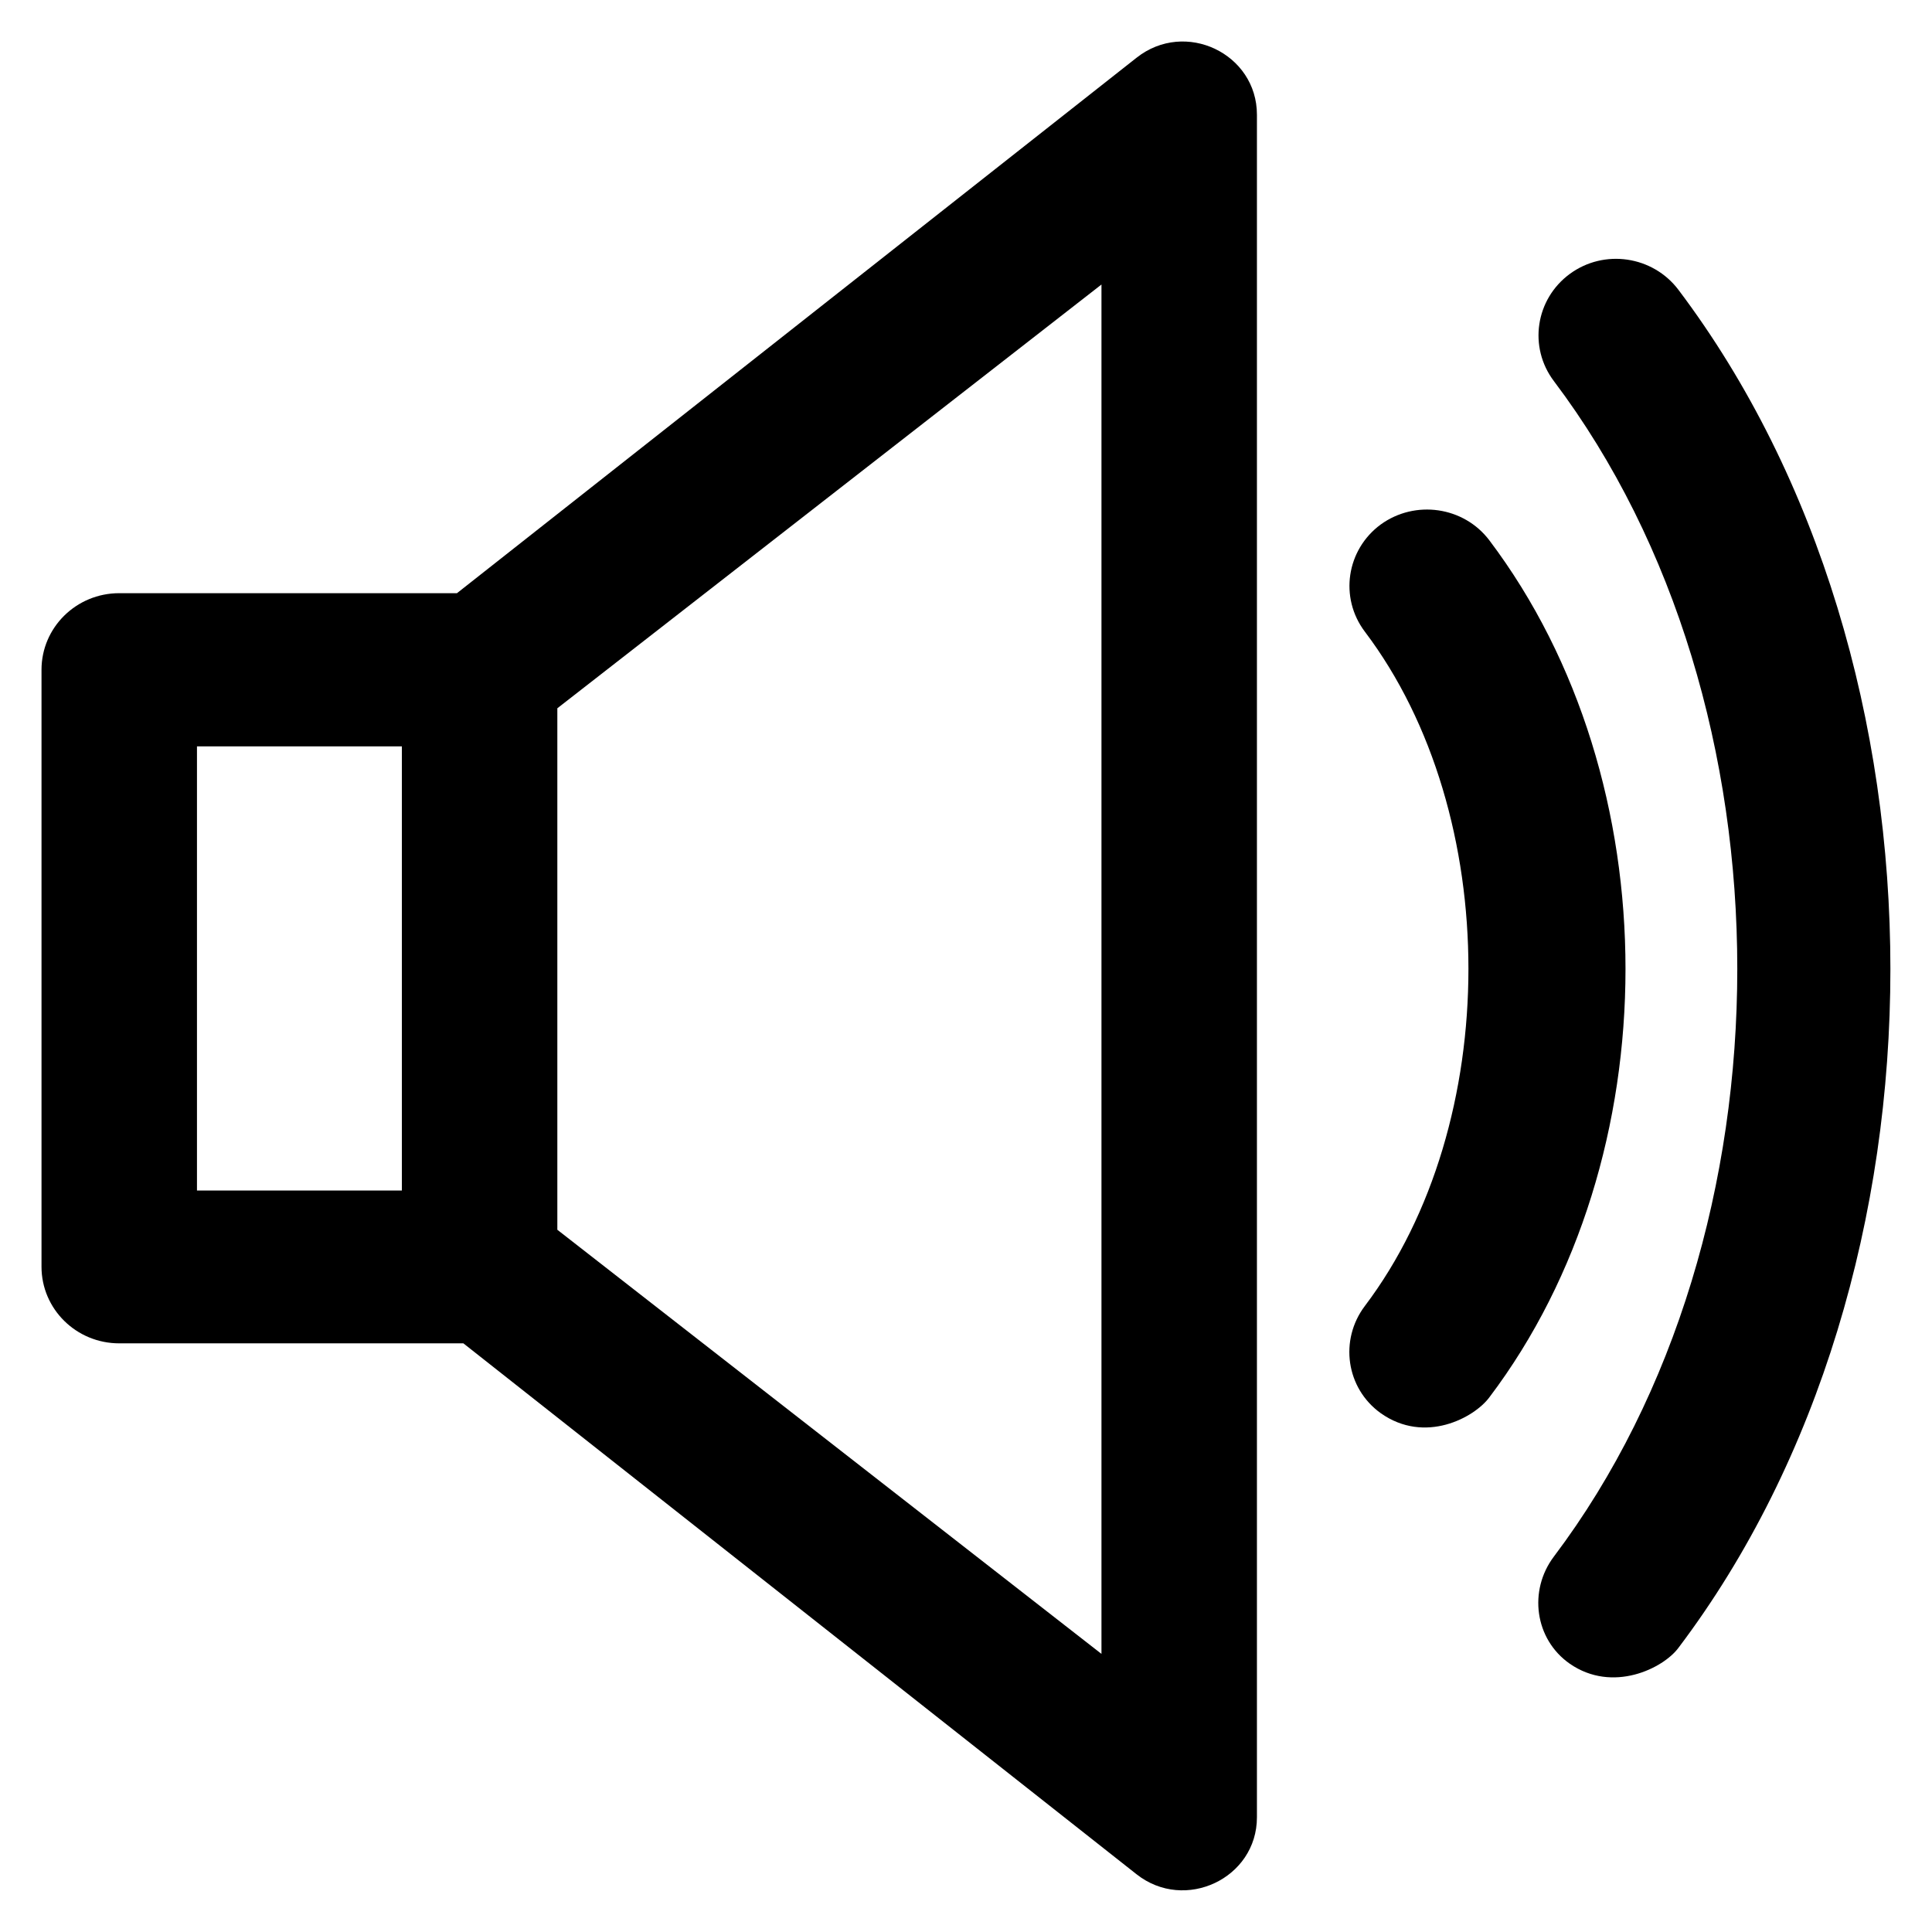
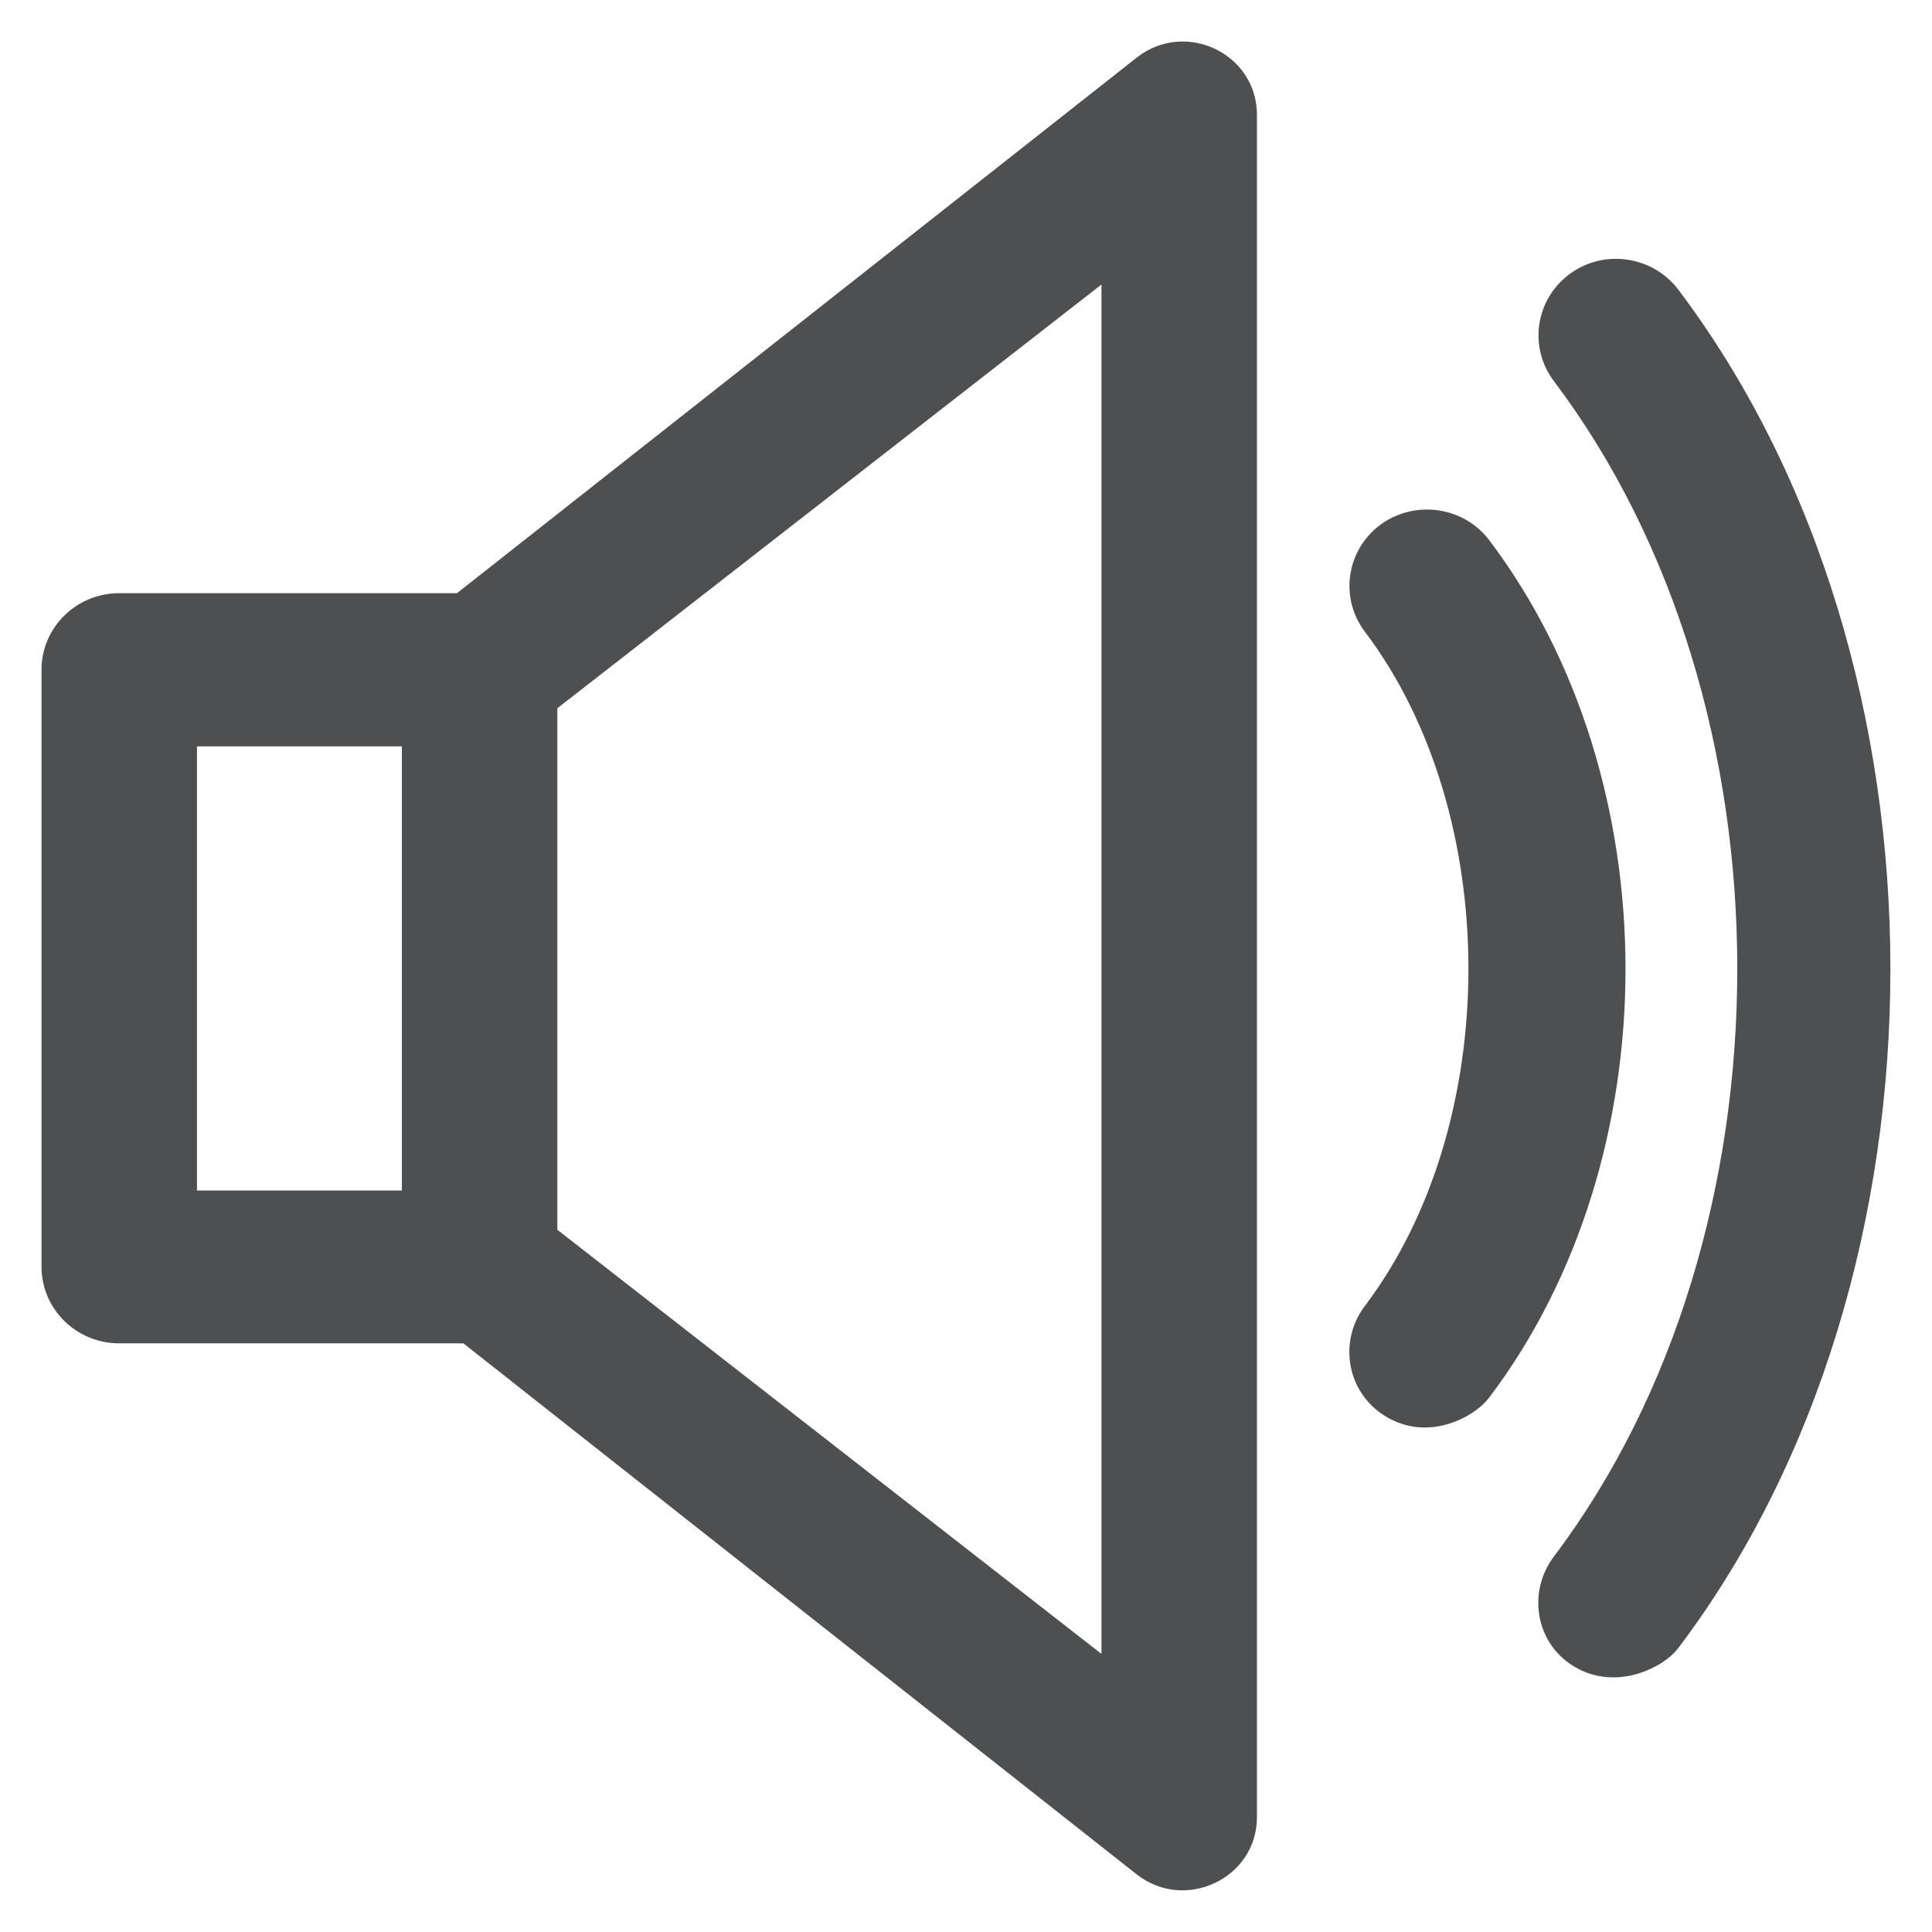
- <svg xmlns="http://www.w3.org/2000/svg" fill="#000000" height="800px" width="800px" version="1.1" viewBox="0 0 512 512" enable-background="new 0 0 512 512">
+ <svg xmlns="http://www.w3.org/2000/svg" fill="#4e4f50" height="800px" width="800px" version="1.1" viewBox="0 0 512 512" enable-background="new 0 0 512 512">
  <g>
    <g>
      <g>
        <path d="m444.8,76.8c-6.8-9-19.7-10.9-28.8-4.2-9.1,6.7-11,19.4-4.2,28.4 64.8,85.9 64.8,225.6 0,311.5-6.8,9-5.1,21.9 4.2,28.4 11.4,7.9 24.8,1.2 28.8-4.2 74.9-99.1 74.9-260.6 0-359.9v-1.42109e-14z" />
        <path d="m394.7,143.2c-6.8-9-19.7-10.8-28.8-4.2-9.1,6.7-11,19.4-4.2,28.4 36.6,48.4 36.6,130.3 0,178.7-6.8,9-5,21.8 4.2,28.4 11.7,8.3 24.8,1.2 28.8-4.2 48.1-63.6 48.1-163.4 0-227.1z" />
        <path d="m291.9,438.3l-144.2-112.4v-138.2l144.2-112.3v362.9 5.68434e-14zm-185.4-122.8h-54.3v-117.7h54.3v117.7zm194.7-300.2l-180.1,141.9h-89.5c-11.4,0-20.6,9.1-20.6,20.3v158.2c0,11.2 9.2,20.3 20.6,20.3h91.2l178.4,140.7c12.8,10.1 31.9,1.1 31.9-15.1v-451.2c0-16.2-19-25.3-31.9-15.1z" />
      </g>
    </g>
  </g>
</svg>
